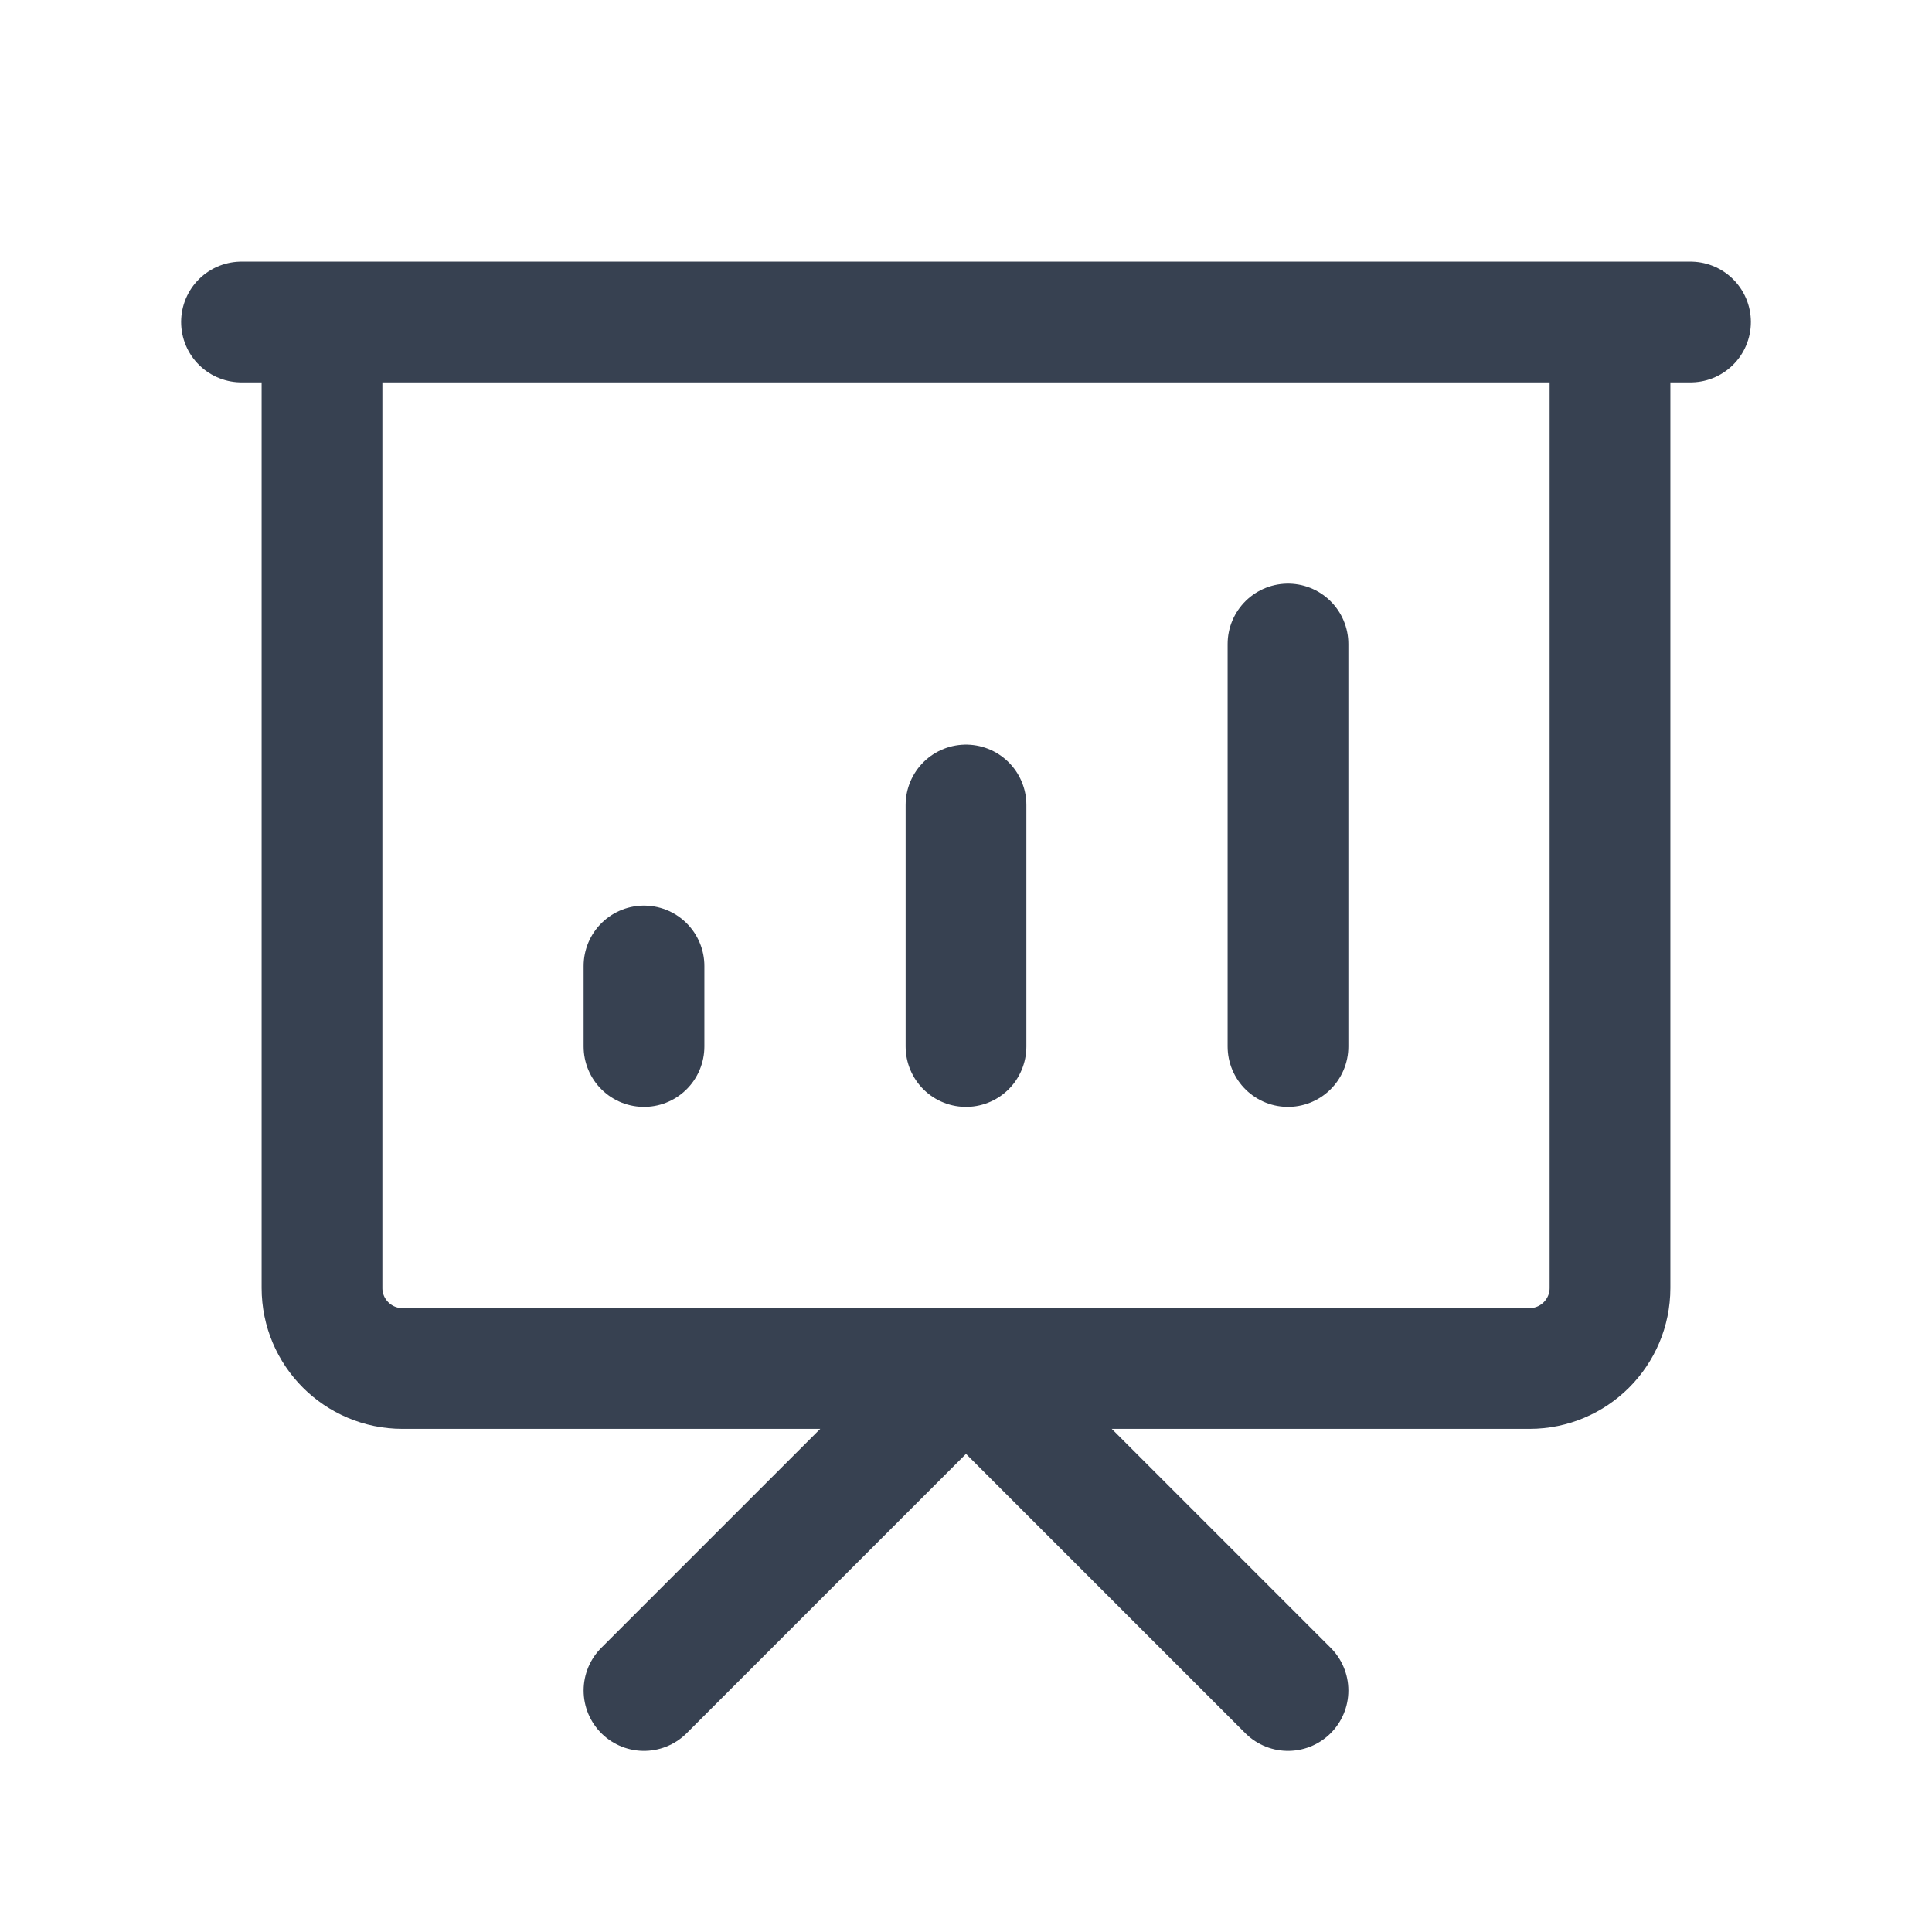
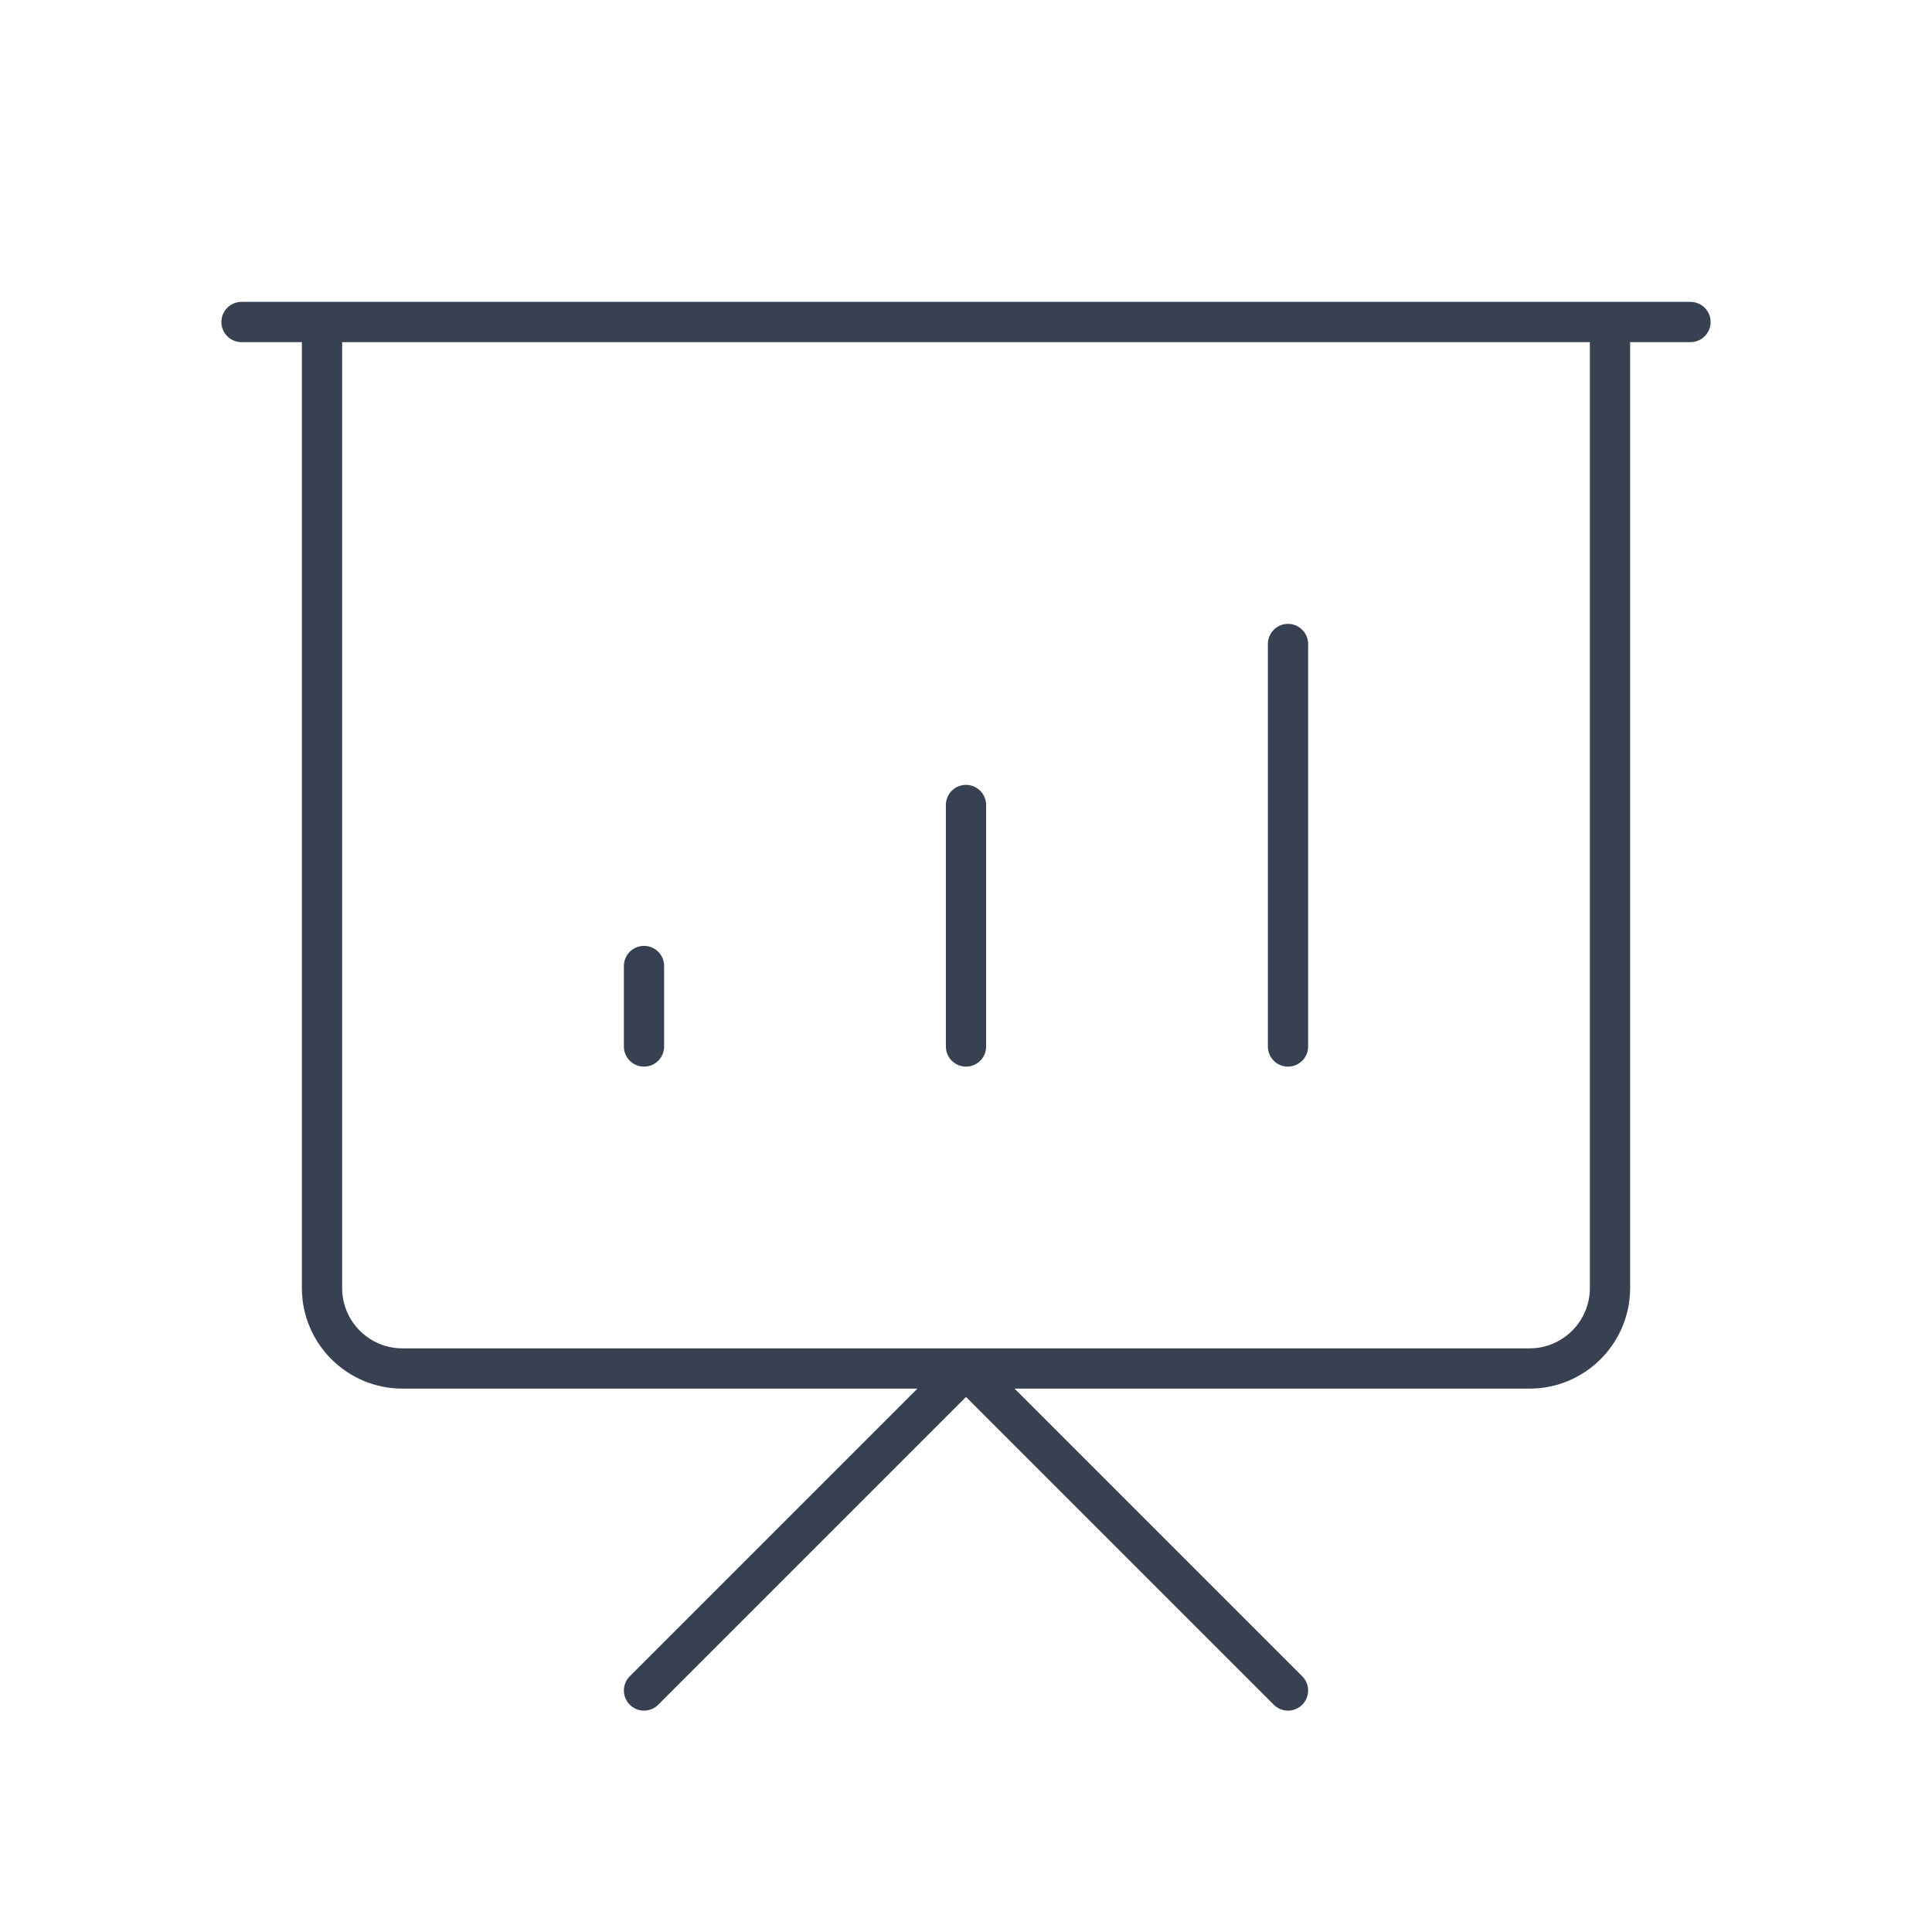
<svg xmlns="http://www.w3.org/2000/svg" width="24" height="24" viewBox="0 0 24 24" fill="none">
-   <path d="M8 13V12M12 13V10M16 13V8M8 21L12 17L16 21M3 4H21M4 4H20V16C20 16.552 19.552 17 19 17H5C4.448 17 4 16.552 4 16V4Z" stroke="#374151" stroke-width="1.5" stroke-linecap="round" stroke-linejoin="round" />
+   <path d="M8 13V12M12 13V10M16 13V8M8 21L12 17L16 21M3 4H21M4 4H20V16C20 16.552 19.552 17 19 17H5C4.448 17 4 16.552 4 16V4Z" stroke="#374151" stroke-width="0.5" stroke-linecap="round" stroke-linejoin="round" />
</svg>
